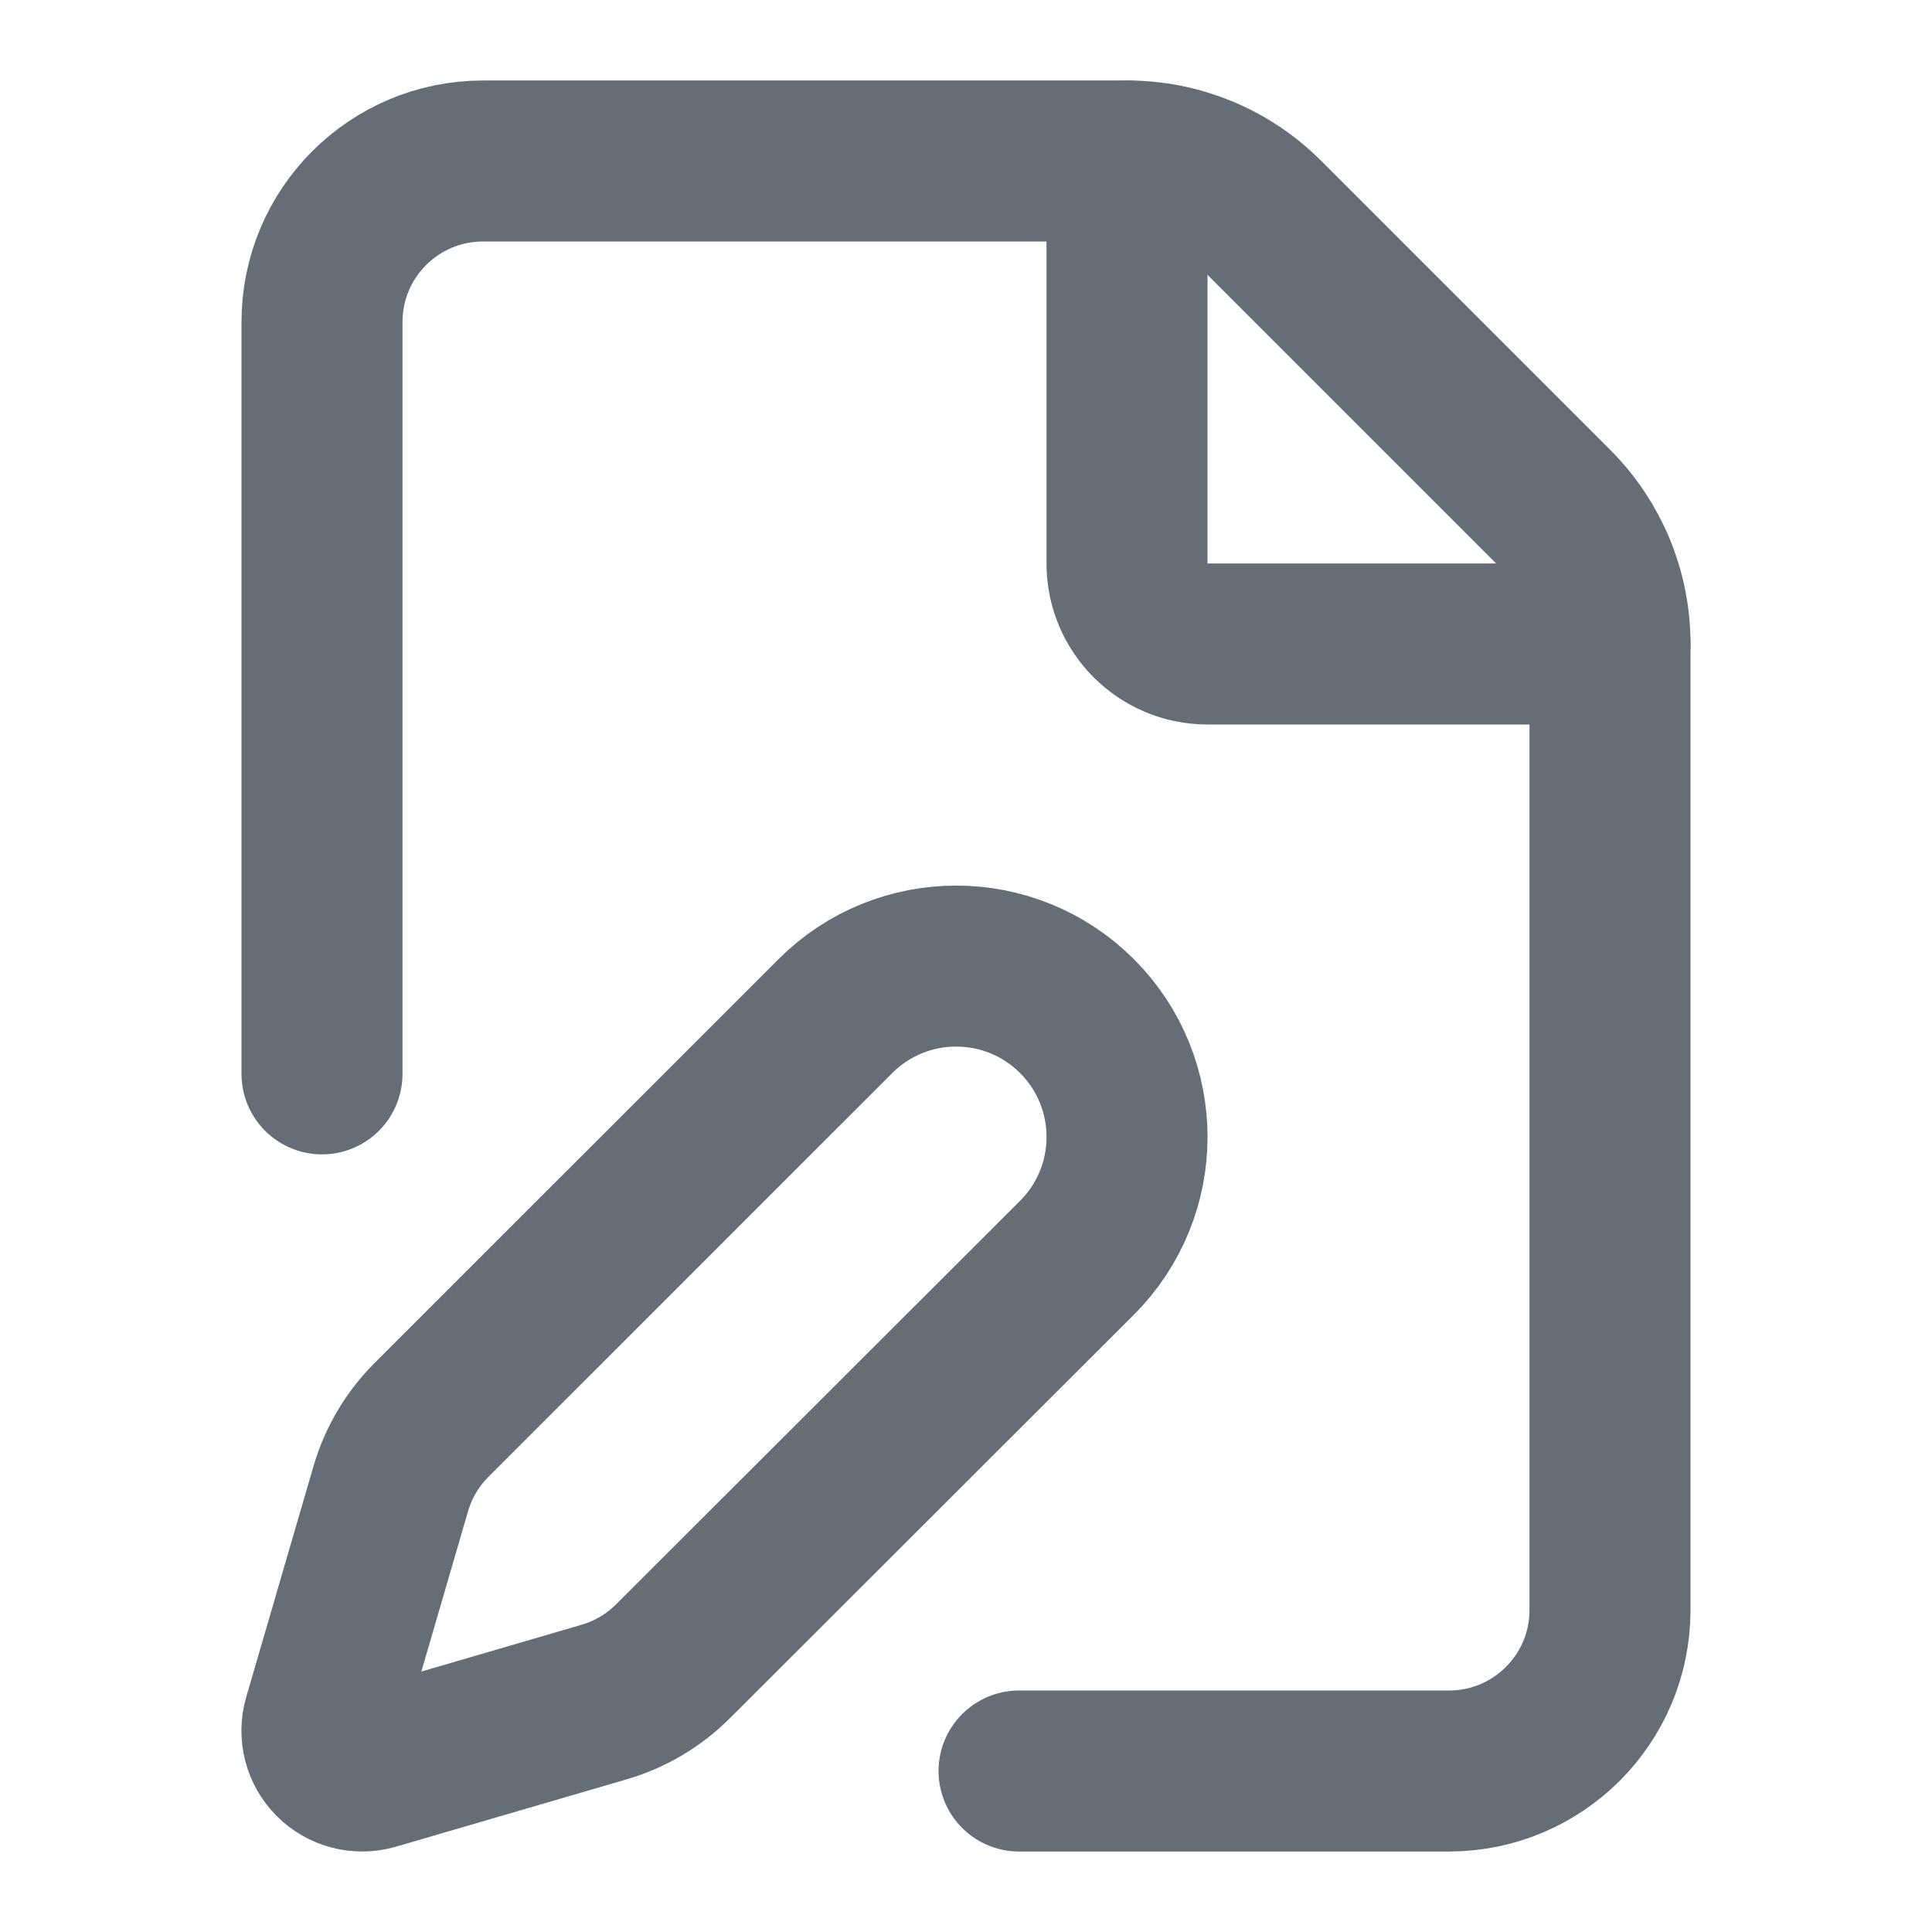
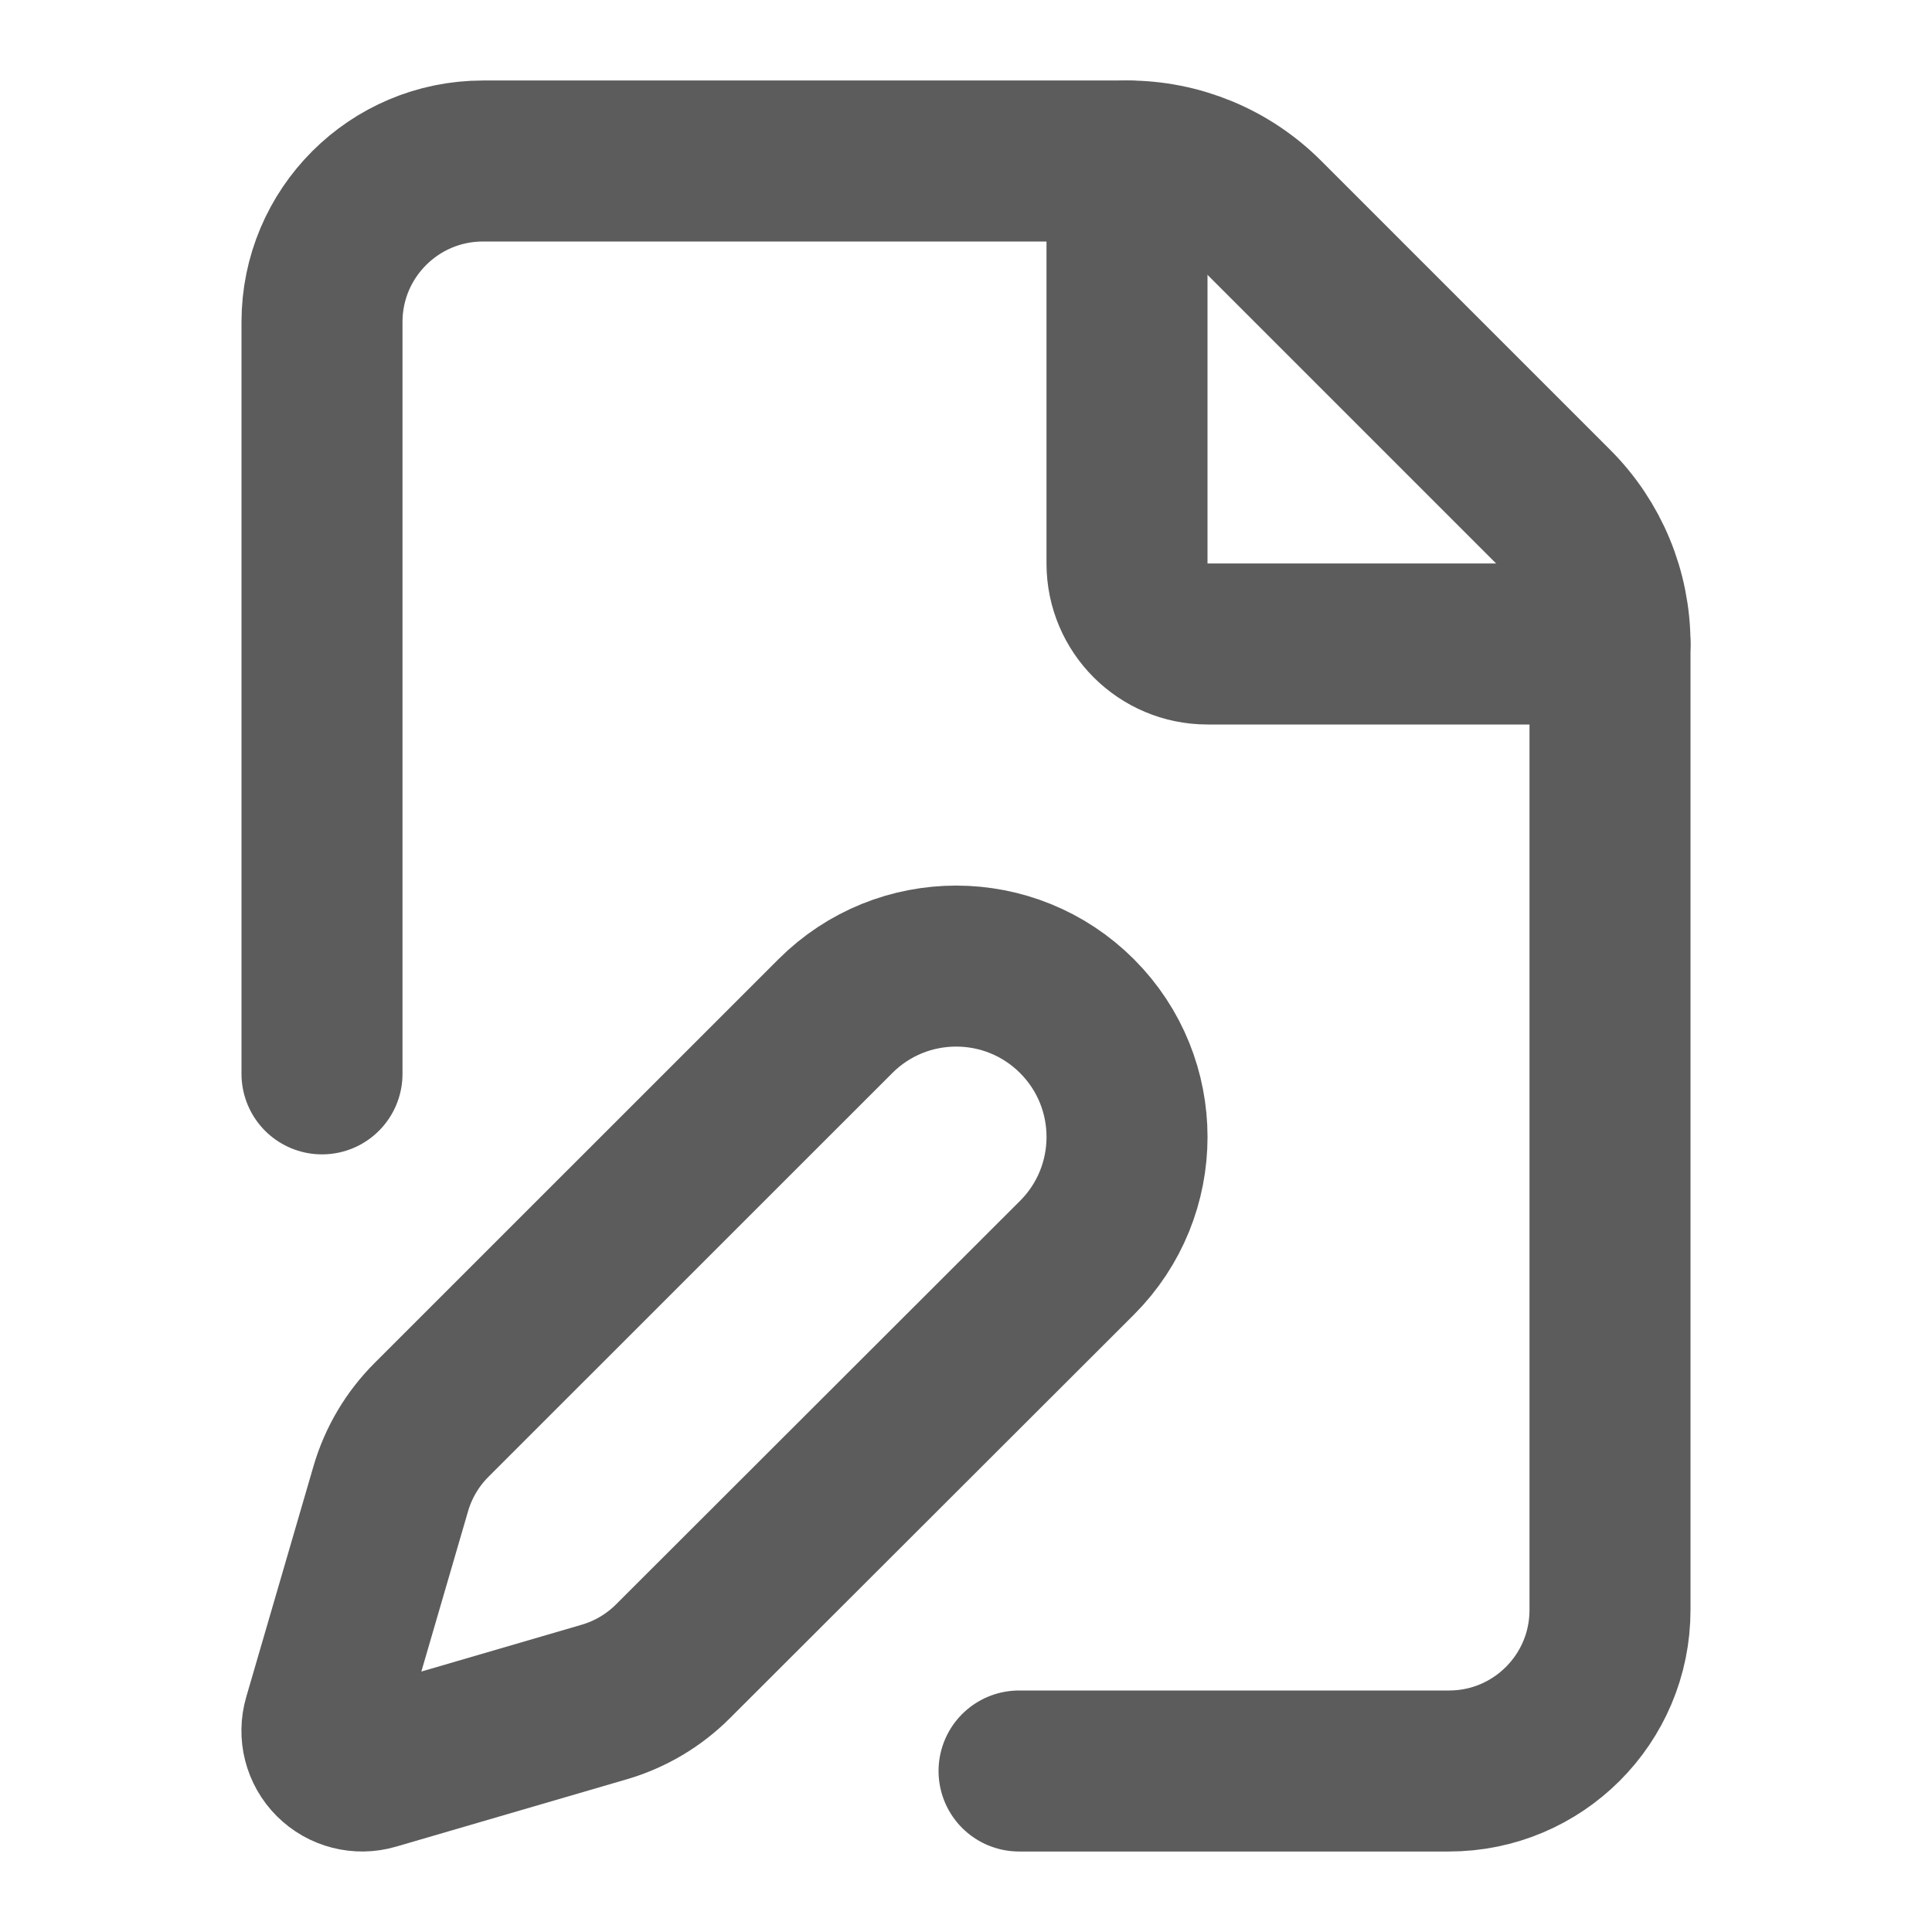
- <svg xmlns="http://www.w3.org/2000/svg" width="18" height="18" viewBox="0 0 24 24" fill="none" stroke="#656d76" stroke-width="2" stroke-linecap="round" stroke-linejoin="round">
+ <svg xmlns="http://www.w3.org/2000/svg" width="18" height="18" viewBox="0 0 24 24" fill="none" stroke="#5c5c5c" stroke-width="2" stroke-linecap="round" stroke-linejoin="round">
  <path d="M12.659 22H18a2 2 0 0 0 2-2V8a2.4 2.4 0 0 0-.706-1.706l-3.588-3.588A2.4 2.4 0 0 0 14 2H6a2 2 0 0 0-2 2v9.34" />
  <path d="M14 2v5a1 1 0 0 0 1 1h5" />
  <path d="M10.378 12.622a1 1 0 0 1 3 3.003L8.36 20.637a2 2 0 0 1-.854.506l-2.867.837a.5.5 0 0 1-.62-.62l.836-2.869a2 2 0 0 1 .506-.853z" />
</svg>
